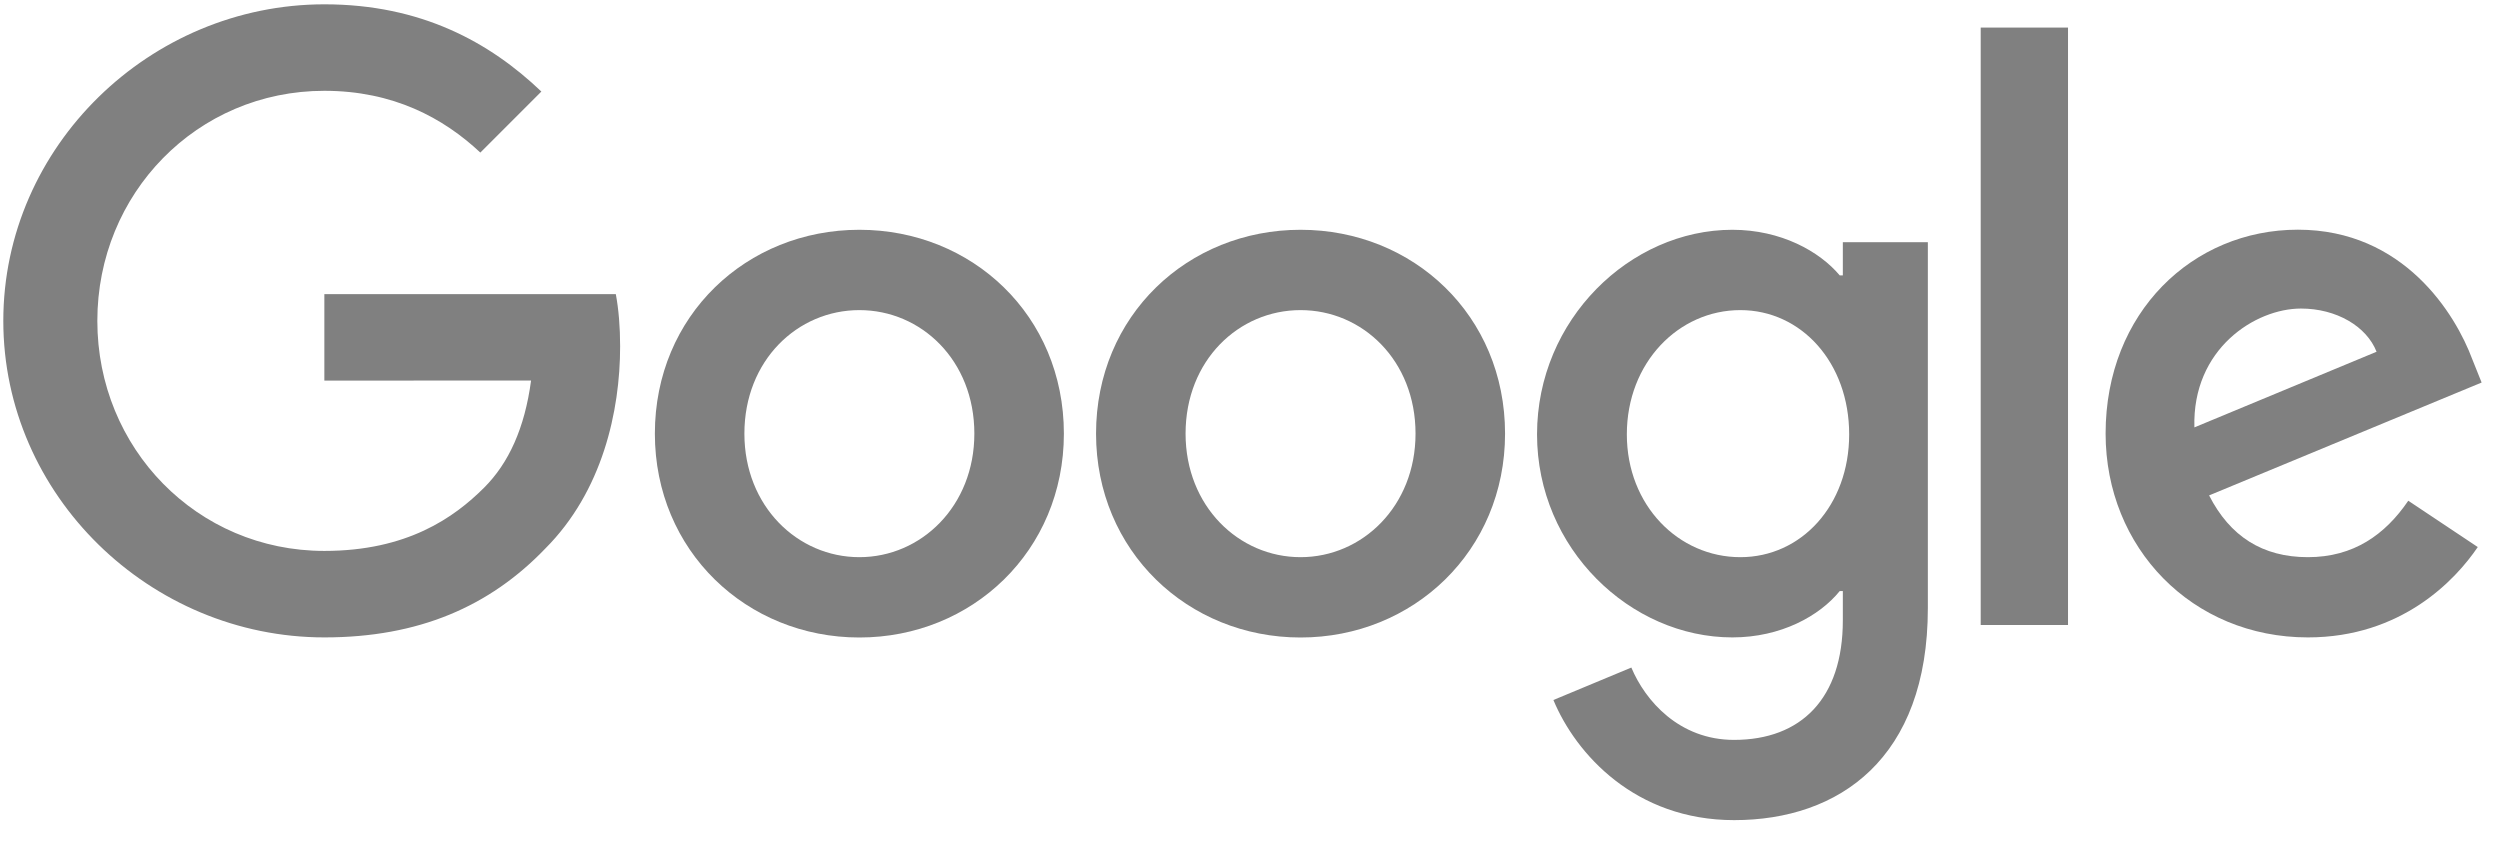
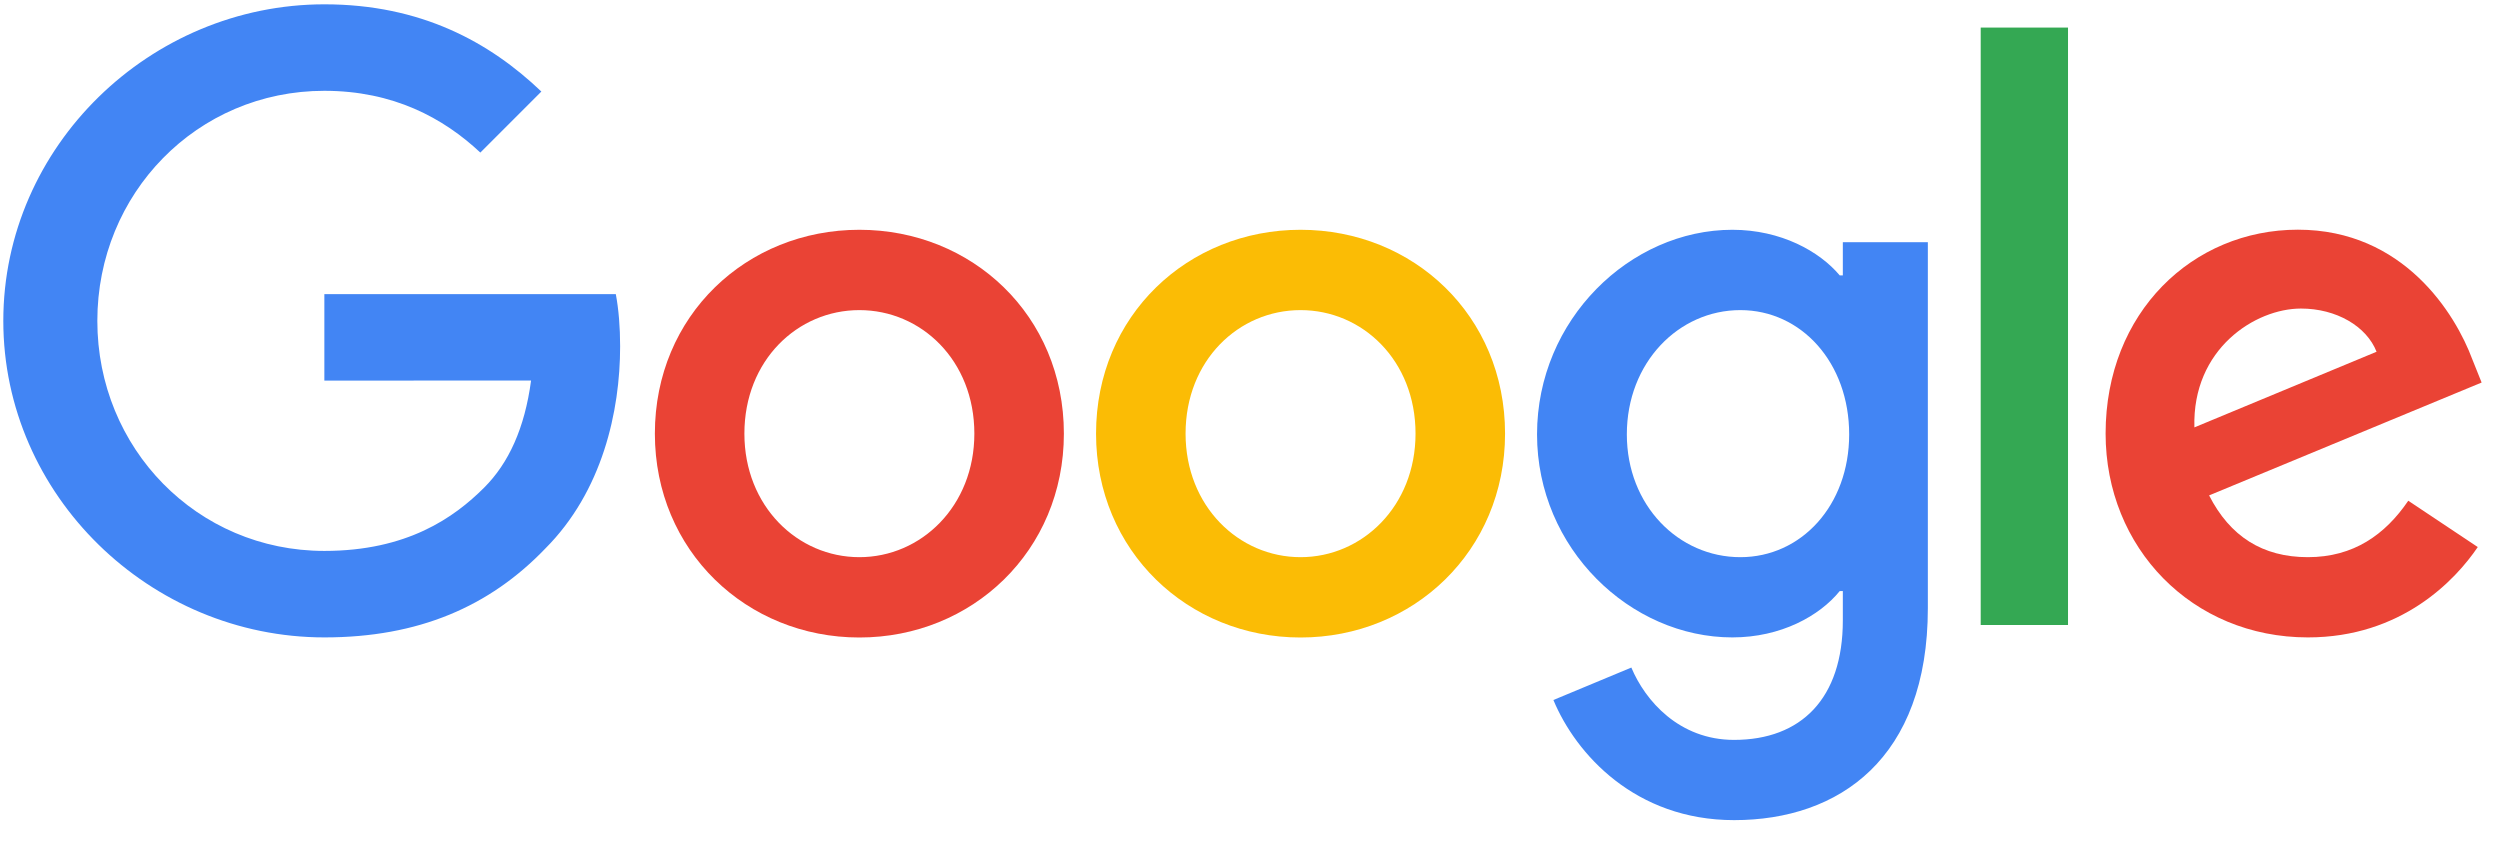
<svg xmlns="http://www.w3.org/2000/svg" viewBox="0 0 272 92" width="272" height="92">
-   <path fill="#808080" d="M115.75 47.18c0 12.77-9.99 22.18-22.25 22.18s-22.25-9.41-22.25-22.18C71.25 34.32 81.24 25 93.5 25s22.25 9.32 22.25 22.18zm-9.74 0c0-7.98-5.79-13.44-12.51-13.44S80.99 39.2 80.99 47.18c0 7.9 5.79 13.44 12.51 13.44s12.51-5.55 12.51-13.44z" />
-   <path fill="#808080" d="M163.75 47.18c0 12.77-9.99 22.18-22.25 22.18s-22.25-9.41-22.25-22.18c0-12.85 9.99-22.18 22.25-22.18s22.25 9.32 22.25 22.18zm-9.74 0c0-7.98-5.79-13.44-12.51-13.44s-12.51 5.46-12.51 13.44c0 7.9 5.79 13.44 12.51 13.44s12.51-5.55 12.51-13.44z" />
-   <path fill="#808080" d="M209.75 26.34v39.82c0 16.38-9.66 23.07-21.08 23.07-10.75 0-17.22-7.19-19.66-13.07l8.48-3.53c1.51 3.61 5.21 7.87 11.17 7.87 7.31 0 11.84-4.51 11.84-13v-3.19h-.34c-2.18 2.69-6.38 5.04-11.68 5.04-11.09 0-21.25-9.66-21.25-22.09 0-12.52 10.16-22.26 21.25-22.26 5.29 0 9.49 2.35 11.68 4.96h.34v-3.61h9.25zm-8.56 20.92c0-7.81-5.21-13.52-11.84-13.52-6.72 0-12.35 5.71-12.35 13.52 0 7.73 5.63 13.36 12.35 13.36 6.63 0 11.84-5.63 11.84-13.36z" />
-   <path fill="#808080" d="M225 3v65h-9.5V3h9.5z" />
-   <path fill="#808080" d="M262.02 54.48l7.56 5.04c-2.44 3.61-8.32 9.83-18.48 9.83-12.6 0-22.01-9.74-22.01-22.18 0-13.19 9.49-22.18 20.92-22.18 11.51 0 17.14 9.16 18.98 14.11l1.01 2.52-29.65 12.28c2.27 4.45 5.8 6.72 10.75 6.72 4.96 0 8.4-2.44 10.92-6.14zm-23.27-7.98l19.82-8.23c-1.09-2.77-4.37-4.7-8.23-4.7-4.95 0-11.84 4.37-11.59 12.93z" />
-   <path fill="#808080" d="M35.29 41.41V32H67c.31 1.64.47 3.58.47 5.68 0 7.06-1.93 15.79-8.15 22.01-6.05 6.3-13.78 9.66-24.02 9.66C16.32 69.35.36 53.89.36 34.91.36 15.93 16.32.47 35.3.47c10.5 0 17.98 4.12 23.6 9.49l-6.64 6.64c-4.03-3.78-9.49-6.72-16.97-6.72-13.86 0-24.7 11.17-24.7 25.03 0 13.86 10.84 25.03 24.7 25.03 8.99 0 14.11-3.61 17.39-6.89 2.66-2.66 4.41-6.46 5.1-11.65l-22.49.01z" />
+   <path fill="#EA4335" d="M115.75 47.18c0 12.77-9.99 22.18-22.25 22.18s-22.25-9.41-22.25-22.18C71.25 34.32 81.24 25 93.5 25s22.25 9.32 22.25 22.18zm-9.74 0c0-7.98-5.79-13.44-12.51-13.44S80.99 39.2 80.99 47.18c0 7.9 5.79 13.44 12.51 13.44s12.51-5.55 12.51-13.44z" />
+   <path fill="#FBBC05" d="M163.75 47.18c0 12.77-9.99 22.18-22.25 22.18s-22.25-9.41-22.25-22.18c0-12.85 9.99-22.18 22.25-22.18s22.25 9.32 22.25 22.18zm-9.74 0c0-7.98-5.79-13.44-12.51-13.44s-12.51 5.46-12.51 13.44c0 7.9 5.79 13.44 12.51 13.44s12.51-5.55 12.51-13.44z" />
+   <path fill="#4285F4" d="M209.75 26.34v39.82c0 16.38-9.66 23.07-21.08 23.07-10.75 0-17.22-7.19-19.66-13.07l8.48-3.53c1.51 3.61 5.21 7.87 11.17 7.87 7.31 0 11.84-4.51 11.84-13v-3.19h-.34c-2.18 2.69-6.38 5.04-11.68 5.04-11.09 0-21.25-9.66-21.25-22.09 0-12.52 10.16-22.26 21.25-22.26 5.29 0 9.49 2.35 11.68 4.96h.34v-3.61h9.25zm-8.56 20.92c0-7.81-5.21-13.52-11.84-13.52-6.72 0-12.35 5.71-12.35 13.52 0 7.73 5.63 13.36 12.35 13.36 6.63 0 11.84-5.63 11.84-13.36z" />
+   <path fill="#34A853" d="M225 3v65h-9.5V3h9.5z" />
+   <path fill="#EA4335" d="M262.02 54.48l7.56 5.04c-2.44 3.61-8.32 9.83-18.48 9.83-12.6 0-22.01-9.74-22.01-22.18 0-13.19 9.49-22.18 20.92-22.18 11.51 0 17.14 9.16 18.98 14.11l1.01 2.52-29.65 12.28c2.27 4.45 5.8 6.72 10.75 6.72 4.96 0 8.4-2.44 10.92-6.14zm-23.27-7.98l19.82-8.23c-1.09-2.77-4.37-4.7-8.23-4.7-4.95 0-11.84 4.37-11.59 12.93z" />
+   <path fill="#4285F4" d="M35.29 41.41V32H67c.31 1.64.47 3.58.47 5.68 0 7.06-1.93 15.79-8.15 22.01-6.05 6.3-13.78 9.66-24.02 9.66C16.32 69.35.36 53.89.36 34.91.36 15.93 16.32.47 35.3.47c10.5 0 17.98 4.12 23.6 9.49l-6.64 6.64c-4.03-3.78-9.49-6.72-16.97-6.72-13.86 0-24.7 11.17-24.7 25.03 0 13.86 10.84 25.03 24.7 25.03 8.99 0 14.11-3.61 17.39-6.89 2.66-2.66 4.41-6.46 5.1-11.65l-22.49.01z" />
</svg>
